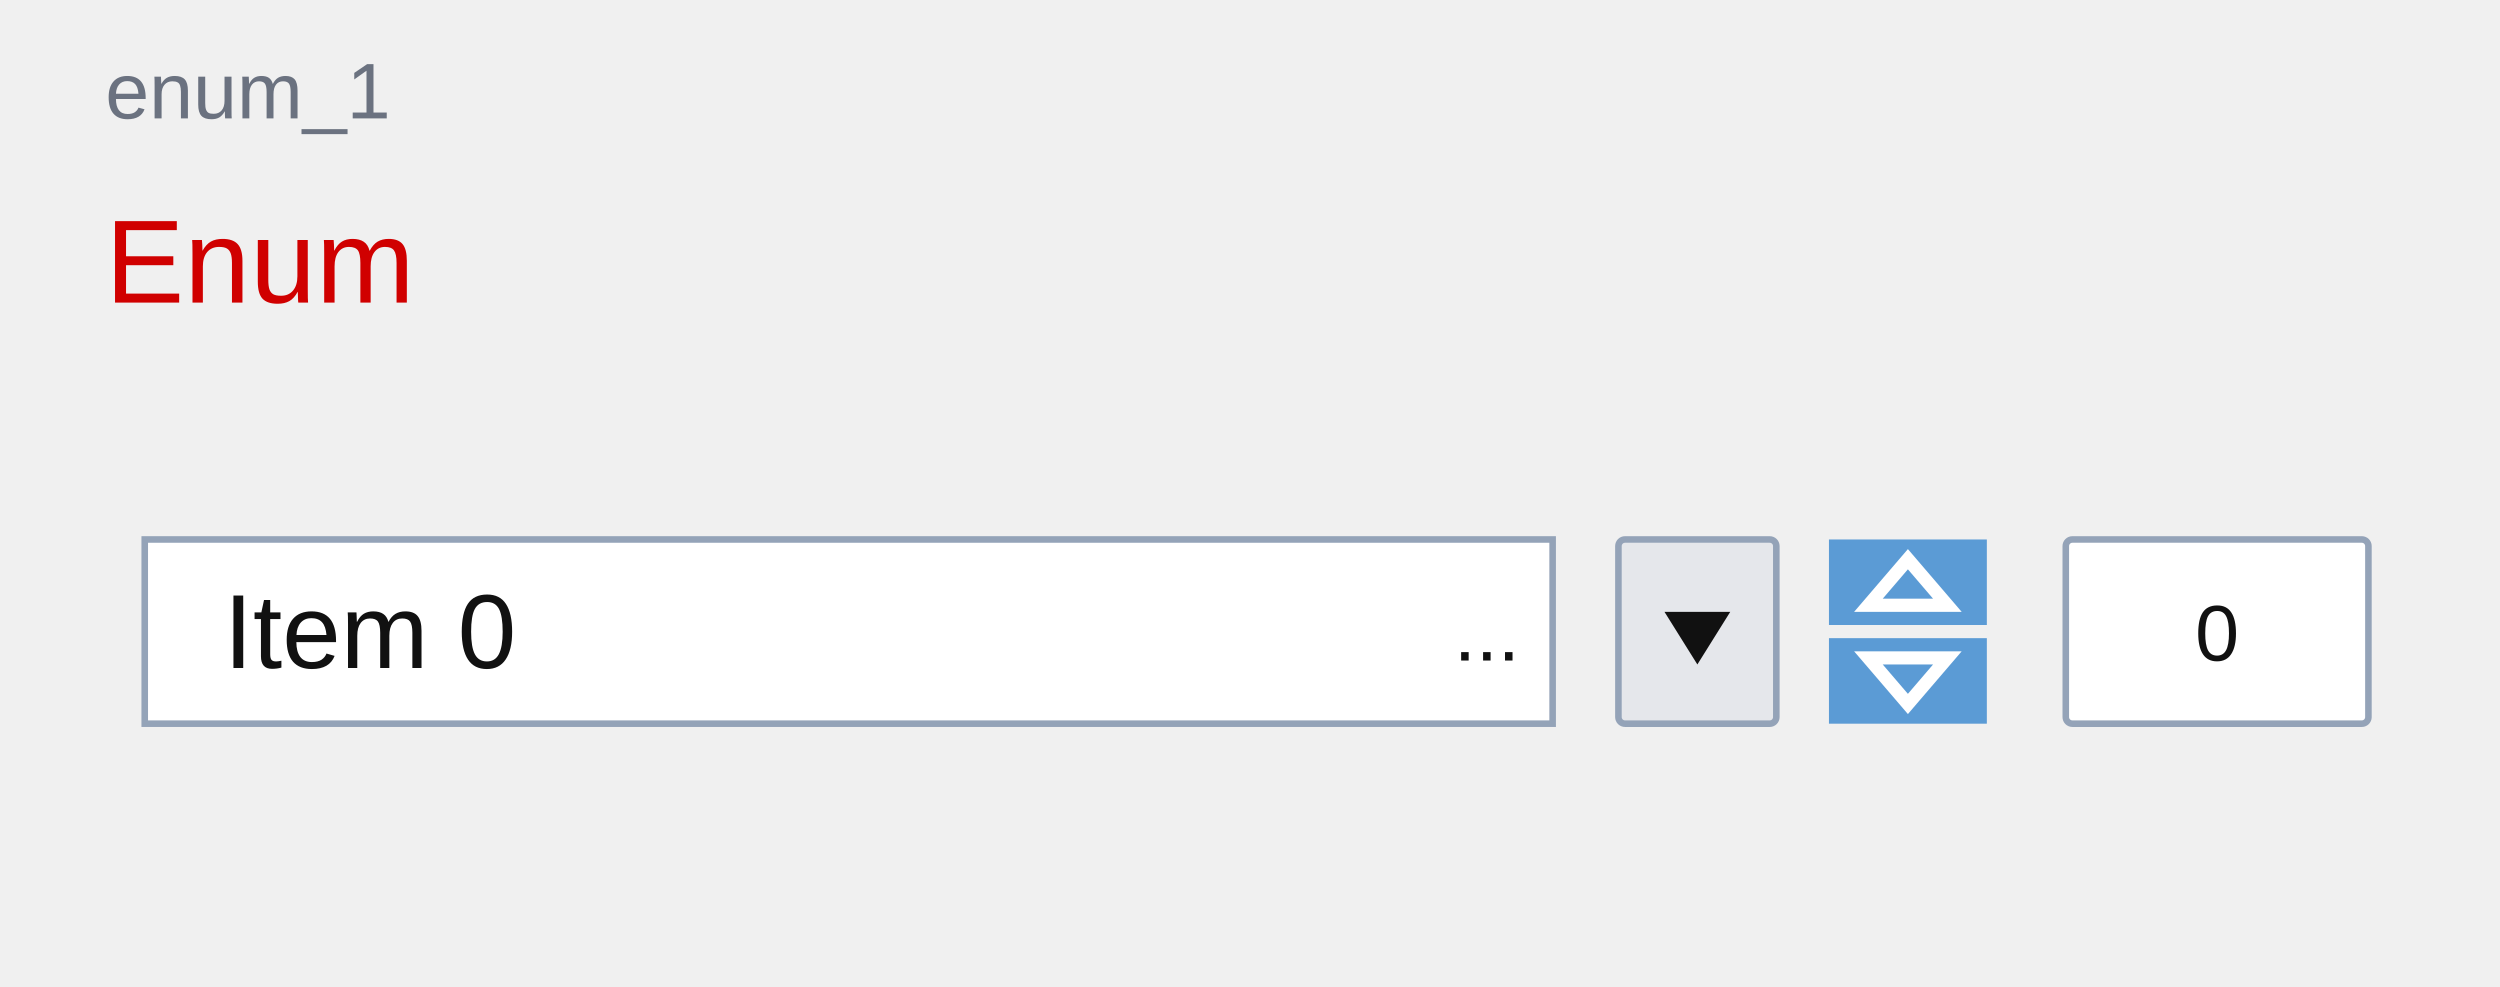
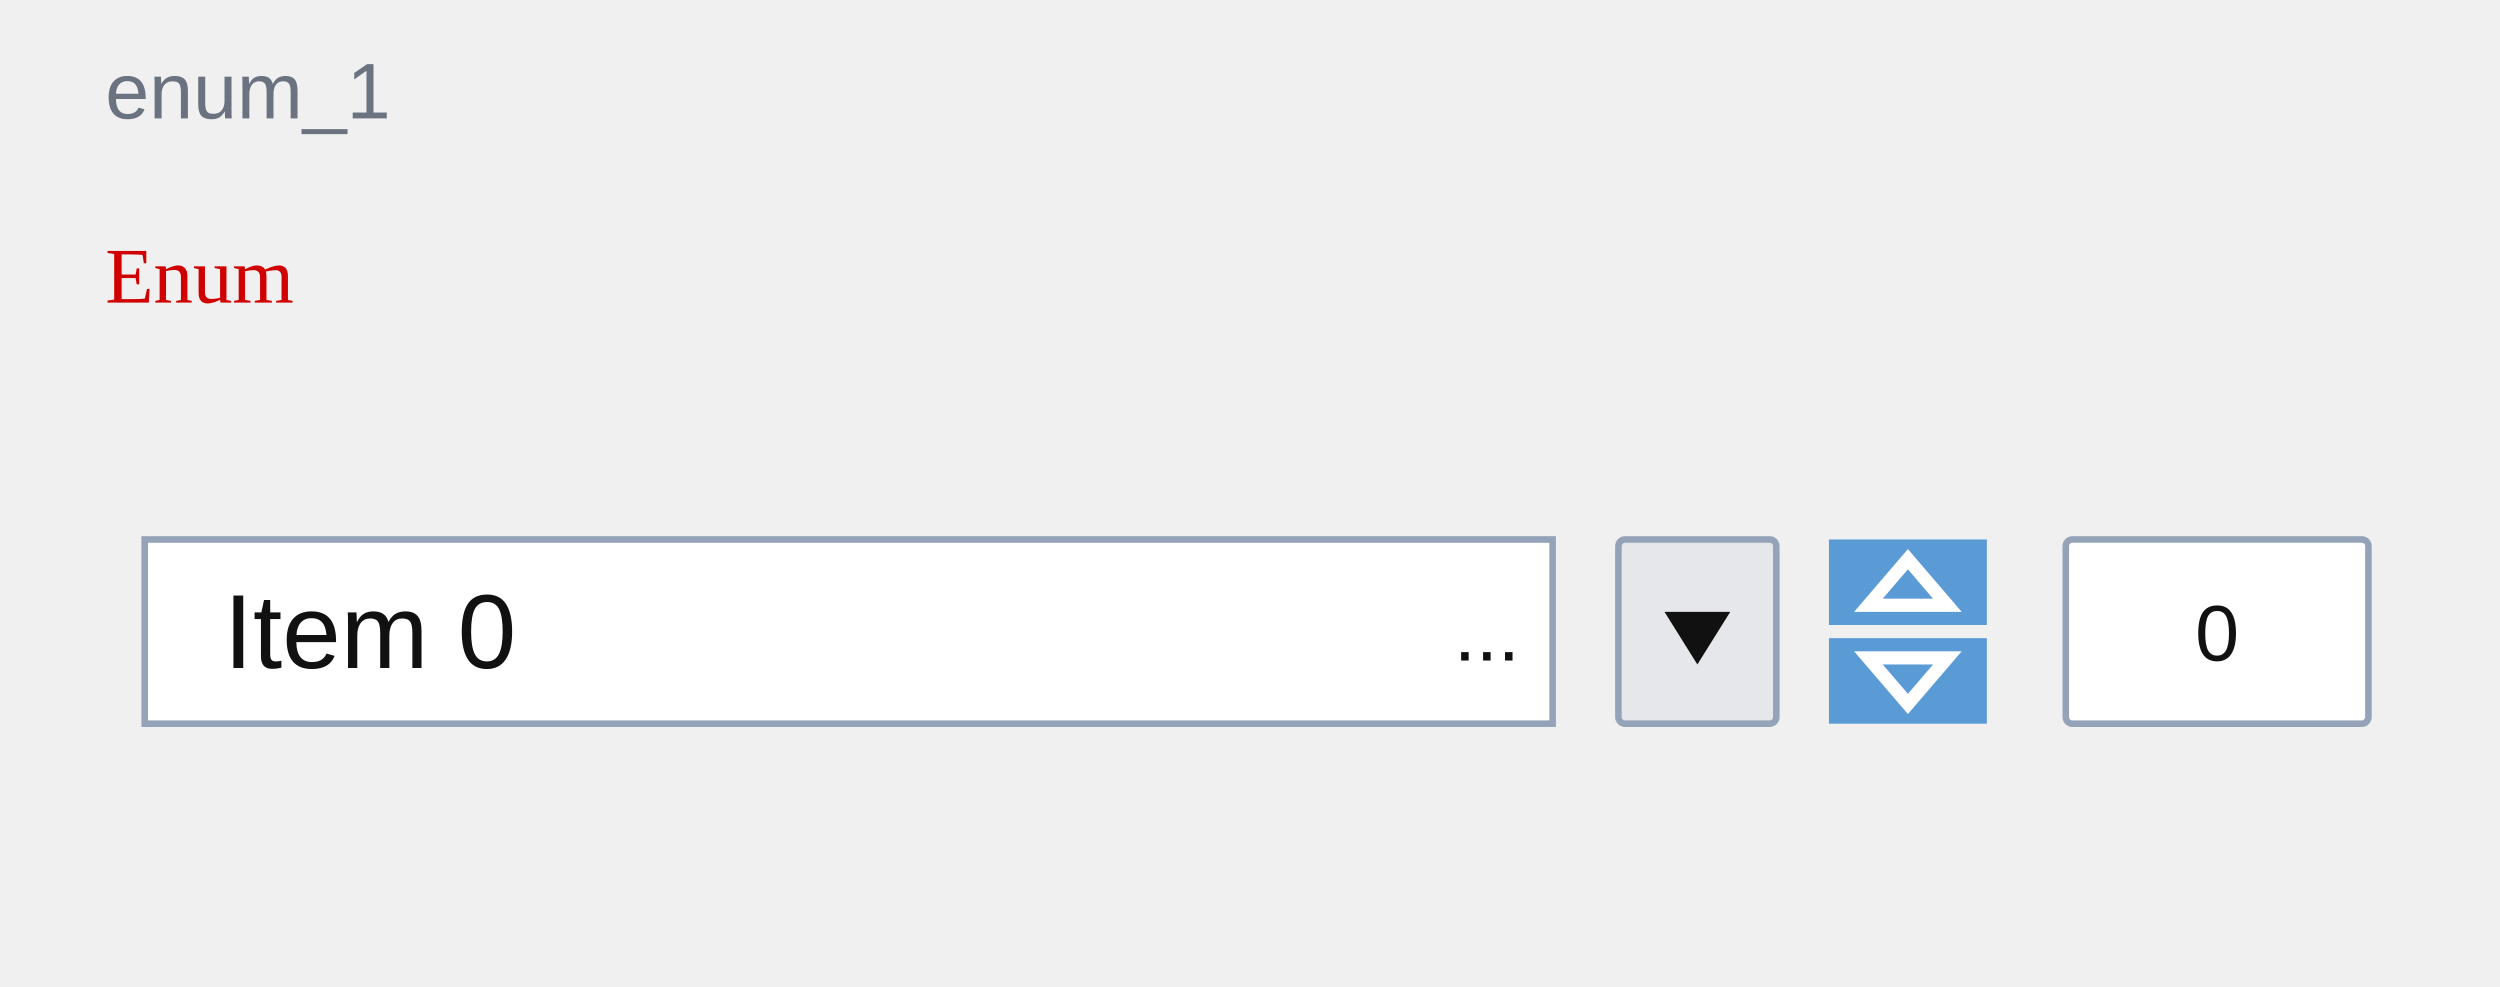
<svg xmlns="http://www.w3.org/2000/svg" viewBox="0 0 380 150" role="img" aria-label="FROG default enum rectangular ring realization template" data-frog-template="frog.realizations.default.enum.rectangular_ring" data-frog-target-classes="frog.widgets.enum_control frog.widgets.enum_indicator" data-frog-variant="rectangular_ring">
  <g id="root" data-frog-part="root">
    <text id="label_text" data-frog-part="label" data-frog-member="label.text" data-frog-anchor="label.anchor" x="16" y="18" font-family="system-ui, Segoe UI, Arial, sans-serif" font-size="12" fill="#6b7280">enum_1</text>
-     <text id="caption_text" data-frog-part="caption" data-frog-member="caption.text" data-frog-anchor="caption.anchor" x="16" y="46" font-family="system-ui, Segoe UI, Arial, sans-serif" font-size="18" fill="#d00000">Enum</text>
+     <text id="caption_text" data-frog-part="caption" data-frog-member="caption.text" data-frog-anchor="caption.anchor" data-frog-bind="caption.text caption.visible caption.anchor.* caption.align.horizontal caption.style.*" x="16" y="46" style="display: var(--frog-enum-caption-display, inline); fill: var(--frog-enum-caption-fill, #d00000); font-family: var(--frog-enum-caption-font-family, system-ui, Segoe UI, Arial, sans-serif); font-size: var(--frog-enum-caption-font-size, 18px); font-weight: var(--frog-enum-caption-font-weight, 400);">Enum</text>
    <rect id="focus_ring" data-frog-part="focus_ring" x="4" y="64" width="360" height="64" rx="6" fill="none" stroke="#2f80ed" stroke-width="3" opacity="0" data-frog-bind="interaction.focused style.focus_ring.*" />
    <rect id="frame" data-frog-part="frame" x="12" y="72" width="264" height="48" style="display: var(--frog-enum-frame-display, none); fill: var(--frog-enum-frame-fill, transparent); stroke: var(--frog-enum-frame-stroke, transparent); stroke-width: var(--frog-enum-frame-stroke-width, 0);" data-frog-bind="style.frame.*" />
    <rect id="value_face" data-frog-part="value_face" x="22" y="82" width="214" height="28" style="fill: var(--frog-enum-value-face-fill, #ffffff); stroke: var(--frog-enum-value-face-stroke, #94a3b8); stroke-width: var(--frog-enum-value-face-stroke-width, 1px);" data-frog-bind="style.value_face.*" />
    <text id="value_display" data-frog-part="value_display" data-frog-member="value selected.text" data-frog-anchor="value_display.left_center" x="34" y="97" dominant-baseline="middle" font-family="system-ui, Segoe UI, Arial, sans-serif" font-size="16" fill="#111111" data-frog-bind="value items[] selected.* style.value_display.*">Item 0</text>
    <rect id="selector_face" data-frog-part="selector_face" x="246" y="82" width="24" height="28" rx="1" style="display: var(--frog-enum-selector-display, inline); fill: var(--frog-enum-selector-fill, #e5e7eb); stroke: var(--frog-enum-selector-stroke, #94a3b8); stroke-width: var(--frog-enum-selector-stroke-width, 1px);" data-frog-bind="interaction.opened style.selector_face.*" />
    <path id="selector_arrow" data-frog-part="selector_arrow" d="M253 93 L263 93 L258 101 Z" style="display: var(--frog-enum-selector-display, inline); fill: var(--frog-enum-selector-symbol, #111111);" data-frog-bind="style.selector_face.symbol_color" />
    <g id="increment_up" data-frog-part="increment_up" style="display: var(--frog-enum-increment-display, none);" data-frog-bind="display.increment_buttons_visible">
      <rect x="278" y="82" width="24" height="13" fill="#5b9bd5" />
      <path d="M290 85 L296 92 L284 92 Z" fill="none" stroke="#ffffff" stroke-width="2" />
    </g>
    <g id="increment_down" data-frog-part="increment_down" style="display: var(--frog-enum-increment-display, none);" data-frog-bind="display.increment_buttons_visible">
      <rect x="278" y="97" width="24" height="13" fill="#5b9bd5" />
      <path d="M284 100 L296 100 L290 107 Z" fill="none" stroke="#ffffff" stroke-width="2" />
    </g>
    <rect id="digital_display" data-frog-part="digital_display" x="314" y="82" width="46" height="28" rx="1" style="display: var(--frog-enum-digital-display, none); fill: #ffffff; stroke: #94a3b8; stroke-width: 1px;" data-frog-bind="display.digital_display_visible selected.numeric_value" />
    <text id="digital_display_text" x="337" y="97" text-anchor="middle" dominant-baseline="middle" font-family="system-ui, Segoe UI, Arial, sans-serif" font-size="12" style="display: var(--frog-enum-digital-display, none);" fill="#111111">0</text>
    <text id="text_overflow_marker" data-frog-part="text_overflow_marker" data-frog-bind="display.text_overflow_visible" x="226" y="97" text-anchor="middle" dominant-baseline="middle" font-family="system-ui, Segoe UI, Arial, sans-serif" font-size="12" style="display: var(--frog-enum-overflow-display, none);" fill="#111111">...</text>
  </g>
</svg>
